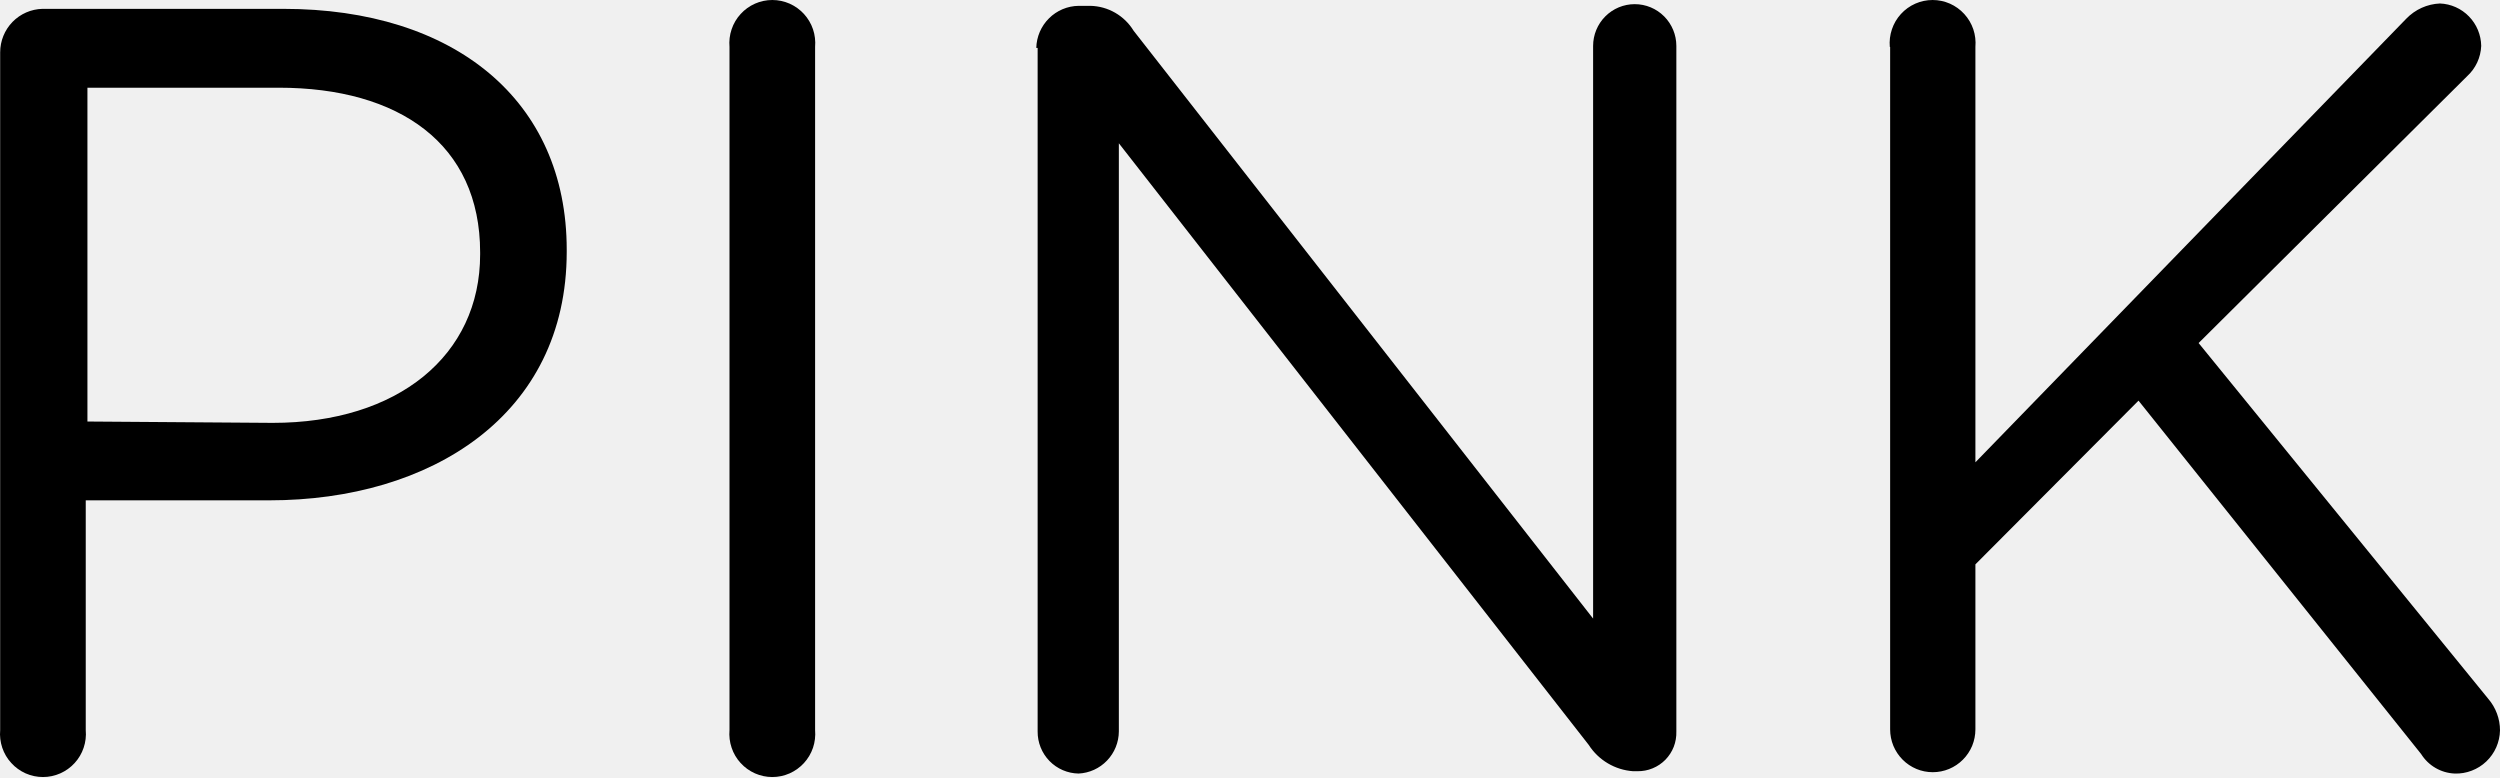
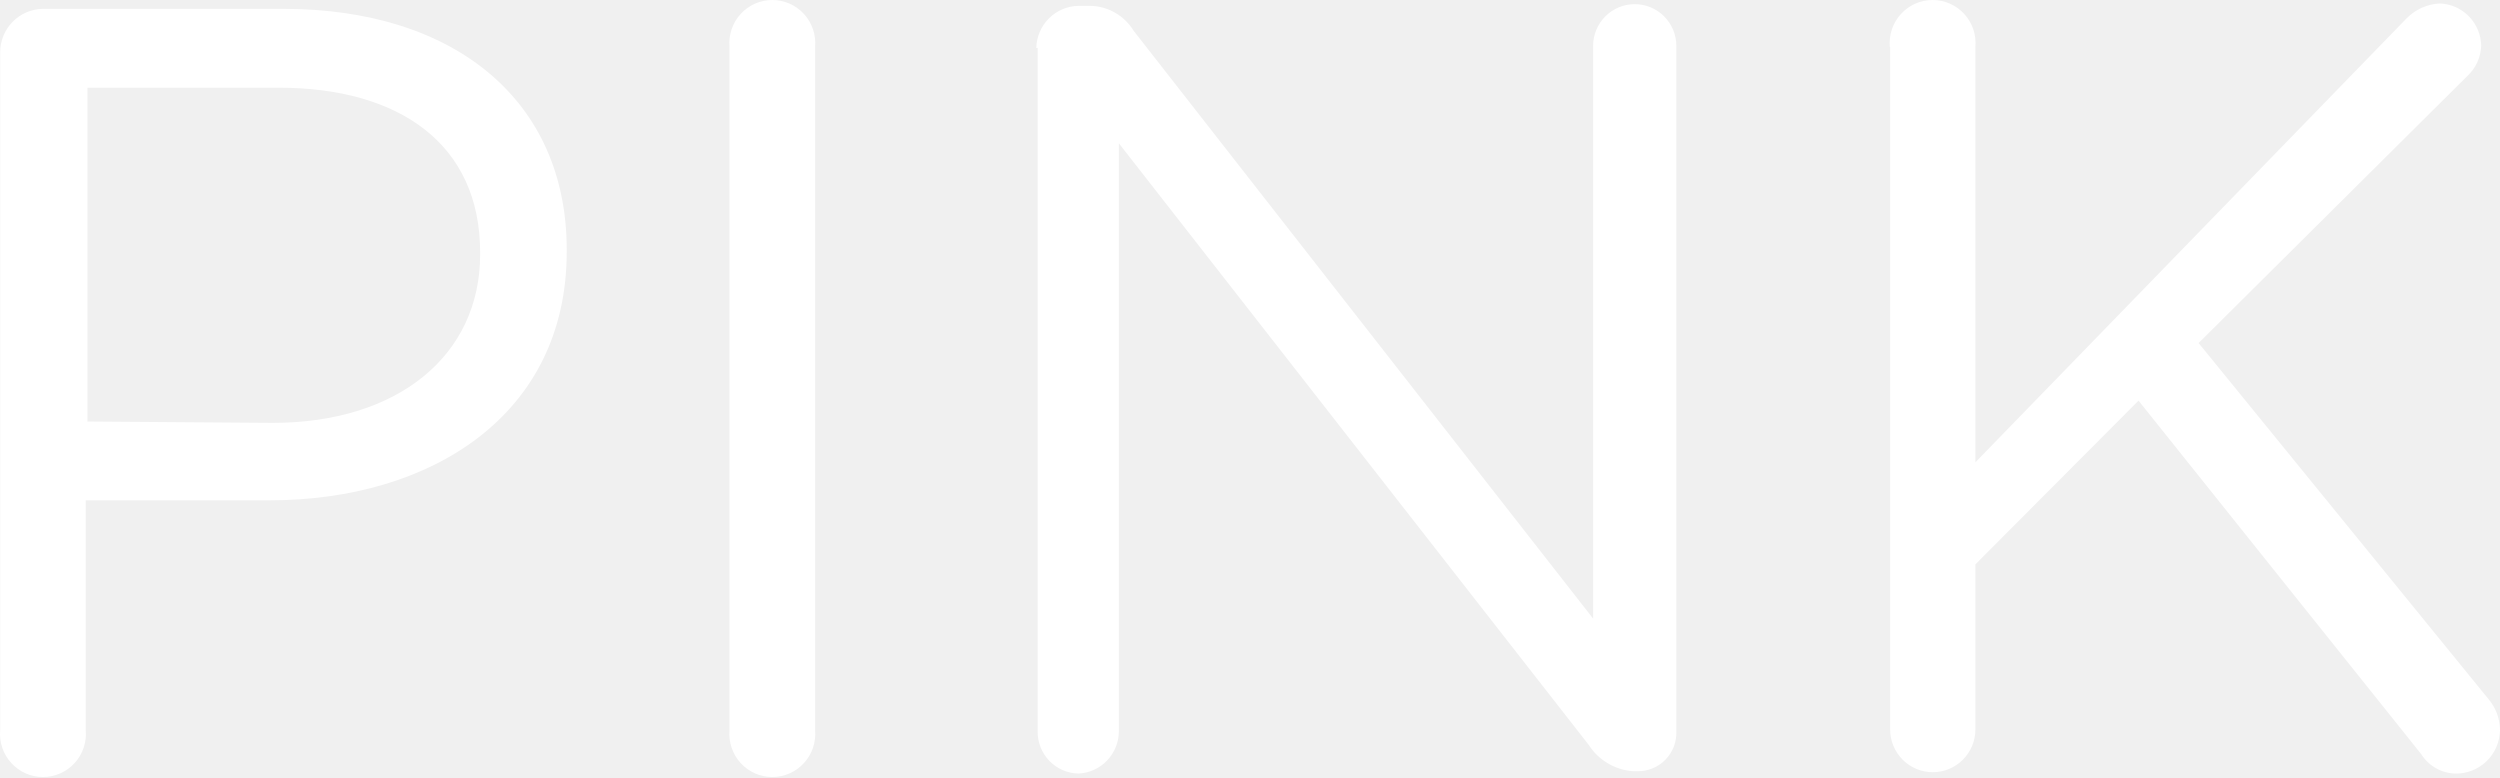
- <svg xmlns="http://www.w3.org/2000/svg" width="74" height="23" viewBox="0 0 74 23">
-   <path d="M0.005 1.549C0.005 1.213 0.136 0.89 0.37 0.649C0.604 0.409 0.922 0.27 1.257 0.262H8.39C13.447 0.262 16.775 2.965 16.775 7.392V7.452C16.775 12.298 12.742 14.81 7.973 14.81H2.538V21.611C2.554 21.787 2.533 21.965 2.476 22.133C2.42 22.301 2.329 22.455 2.21 22.585C2.091 22.716 1.946 22.82 1.784 22.892C1.623 22.963 1.448 23 1.272 23C1.095 23 0.921 22.963 0.759 22.892C0.598 22.82 0.453 22.716 0.334 22.585C0.214 22.455 0.124 22.301 0.067 22.133C0.011 21.965 -0.011 21.787 0.005 21.611V1.549ZM8.072 12.517C11.778 12.517 14.212 10.523 14.212 7.531V7.472C14.212 4.261 11.818 2.596 8.251 2.596H2.588V12.477L8.072 12.517Z" />
-   <path d="M21.593 1.389C21.578 1.213 21.599 1.035 21.656 0.867C21.712 0.699 21.803 0.545 21.922 0.415C22.041 0.284 22.186 0.18 22.348 0.108C22.509 0.037 22.684 0 22.86 0C23.037 0 23.211 0.037 23.373 0.108C23.534 0.18 23.679 0.284 23.798 0.415C23.917 0.545 24.008 0.699 24.065 0.867C24.121 1.035 24.142 1.213 24.127 1.389V21.611C24.142 21.787 24.121 21.965 24.065 22.133C24.008 22.301 23.917 22.455 23.798 22.585C23.679 22.716 23.534 22.82 23.373 22.892C23.211 22.963 23.037 23 22.86 23C22.684 23 22.509 22.963 22.348 22.892C22.186 22.82 22.041 22.716 21.922 22.585C21.803 22.455 21.712 22.301 21.656 22.133C21.599 21.965 21.578 21.787 21.593 21.611V1.389Z" />
-   <path d="M30.674 1.419C30.682 1.089 30.816 0.775 31.05 0.543C31.283 0.31 31.597 0.178 31.926 0.173H32.273C32.532 0.178 32.784 0.248 33.008 0.377C33.232 0.506 33.42 0.689 33.555 0.91L47.156 18.31V1.359C47.156 1.031 47.286 0.717 47.517 0.485C47.748 0.253 48.061 0.123 48.388 0.123C48.715 0.123 49.028 0.253 49.259 0.485C49.49 0.717 49.62 1.031 49.62 1.359V21.651C49.625 21.805 49.599 21.959 49.544 22.103C49.488 22.247 49.403 22.378 49.296 22.488C49.188 22.598 49.059 22.685 48.916 22.743C48.774 22.802 48.621 22.83 48.467 22.828H48.338C48.074 22.809 47.818 22.729 47.591 22.594C47.363 22.459 47.17 22.273 47.027 22.05L33.118 4.241V21.651C33.116 21.972 32.991 22.28 32.769 22.512C32.547 22.744 32.246 22.882 31.926 22.897C31.601 22.892 31.291 22.758 31.064 22.525C30.837 22.291 30.711 21.977 30.714 21.651V1.419H30.674Z" />
-   <path d="M55.938 1.389C55.923 1.213 55.944 1.035 56.001 0.867C56.057 0.699 56.148 0.545 56.267 0.415C56.386 0.284 56.531 0.18 56.693 0.108C56.854 0.037 57.029 0 57.205 0C57.382 0 57.556 0.037 57.718 0.108C57.879 0.18 58.024 0.284 58.143 0.415C58.262 0.545 58.353 0.699 58.41 0.867C58.466 1.035 58.487 1.213 58.472 1.389V13.684L71.228 0.551C71.49 0.28 71.846 0.119 72.222 0.103C72.547 0.115 72.855 0.253 73.082 0.487C73.309 0.72 73.439 1.033 73.444 1.359C73.437 1.529 73.396 1.696 73.325 1.85C73.253 2.004 73.152 2.142 73.026 2.257L65.079 10.154L73.652 20.684C73.876 20.944 74 21.277 74 21.621C73.996 21.793 73.958 21.963 73.889 22.121C73.819 22.279 73.719 22.421 73.594 22.54C73.47 22.658 73.323 22.751 73.162 22.812C73.002 22.874 72.831 22.903 72.659 22.897C72.459 22.889 72.264 22.832 72.091 22.731C71.918 22.631 71.772 22.489 71.665 22.319L63.3 11.859L58.472 16.705V21.591C58.472 21.757 58.439 21.922 58.376 22.076C58.312 22.229 58.219 22.369 58.102 22.486C57.985 22.604 57.846 22.697 57.693 22.761C57.54 22.825 57.376 22.857 57.21 22.857C57.044 22.857 56.88 22.825 56.727 22.761C56.574 22.697 56.435 22.604 56.318 22.486C56.201 22.369 56.108 22.229 56.044 22.076C55.981 21.922 55.948 21.757 55.948 21.591V1.389H55.938Z" />
+ <svg xmlns="http://www.w3.org/2000/svg" width="74" height="23" viewBox="0 0 74 23" fill="none">
+   <path d="M0.005 1.549C0.005 1.213 0.136 0.89 0.37 0.649C0.604 0.409 0.922 0.27 1.257 0.262H8.39C13.447 0.262 16.775 2.965 16.775 7.392V7.452C16.775 12.298 12.742 14.81 7.973 14.81H2.538V21.611C2.554 21.787 2.533 21.965 2.476 22.133C2.42 22.301 2.329 22.455 2.21 22.585C2.091 22.716 1.946 22.82 1.784 22.892C1.623 22.963 1.448 23 1.272 23C1.095 23 0.921 22.963 0.759 22.892C0.598 22.82 0.453 22.716 0.334 22.585C0.214 22.455 0.124 22.301 0.067 22.133C0.011 21.965 -0.011 21.787 0.005 21.611V1.549ZM8.072 12.517C11.778 12.517 14.212 10.523 14.212 7.531V7.472C14.212 4.261 11.818 2.596 8.251 2.596H2.588V12.477L8.072 12.517Z" fill="white" />
+   <path d="M21.593 1.389C21.578 1.213 21.599 1.035 21.656 0.867C21.712 0.699 21.803 0.545 21.922 0.415C22.041 0.284 22.186 0.18 22.348 0.108C22.509 0.037 22.684 0 22.86 0C23.037 0 23.211 0.037 23.373 0.108C23.534 0.18 23.679 0.284 23.798 0.415C23.917 0.545 24.008 0.699 24.065 0.867C24.121 1.035 24.142 1.213 24.127 1.389V21.611C24.142 21.787 24.121 21.965 24.065 22.133C24.008 22.301 23.917 22.455 23.798 22.585C23.679 22.716 23.534 22.82 23.373 22.892C23.211 22.963 23.037 23 22.86 23C22.684 23 22.509 22.963 22.348 22.892C22.186 22.82 22.041 22.716 21.922 22.585C21.803 22.455 21.712 22.301 21.656 22.133C21.599 21.965 21.578 21.787 21.593 21.611V1.389Z" fill="white" />
+   <path d="M30.674 1.419C30.682 1.089 30.816 0.775 31.05 0.543C31.283 0.31 31.597 0.178 31.926 0.173H32.273C32.532 0.178 32.784 0.248 33.008 0.377C33.232 0.506 33.42 0.689 33.555 0.91L47.156 18.31V1.359C47.156 1.031 47.286 0.717 47.517 0.485C47.748 0.253 48.061 0.123 48.388 0.123C48.715 0.123 49.028 0.253 49.259 0.485C49.49 0.717 49.62 1.031 49.62 1.359V21.651C49.625 21.805 49.599 21.959 49.544 22.103C49.488 22.247 49.403 22.378 49.296 22.488C49.188 22.598 49.059 22.685 48.916 22.743C48.774 22.802 48.621 22.83 48.467 22.828H48.338C48.074 22.809 47.818 22.729 47.591 22.594C47.363 22.459 47.17 22.273 47.027 22.05L33.118 4.241V21.651C33.116 21.972 32.991 22.28 32.769 22.512C32.547 22.744 32.246 22.882 31.926 22.897C31.601 22.892 31.291 22.758 31.064 22.525C30.837 22.291 30.711 21.977 30.714 21.651V1.419H30.674Z" fill="white" />
+   <path d="M55.938 1.389C55.923 1.213 55.944 1.035 56.001 0.867C56.057 0.699 56.148 0.545 56.267 0.415C56.386 0.284 56.531 0.18 56.693 0.108C56.854 0.037 57.029 0 57.205 0C57.382 0 57.556 0.037 57.718 0.108C57.879 0.18 58.024 0.284 58.143 0.415C58.262 0.545 58.353 0.699 58.41 0.867C58.466 1.035 58.487 1.213 58.472 1.389V13.684L71.228 0.551C71.49 0.28 71.846 0.119 72.222 0.103C72.547 0.115 72.855 0.253 73.082 0.487C73.309 0.72 73.439 1.033 73.444 1.359C73.437 1.529 73.396 1.696 73.325 1.85C73.253 2.004 73.152 2.142 73.026 2.257L65.079 10.154L73.652 20.684C73.876 20.944 74 21.277 74 21.621C73.996 21.793 73.958 21.963 73.889 22.121C73.819 22.279 73.719 22.421 73.594 22.54C73.47 22.658 73.323 22.751 73.162 22.812C73.002 22.874 72.831 22.903 72.659 22.897C72.459 22.889 72.264 22.832 72.091 22.731C71.918 22.631 71.772 22.489 71.665 22.319L63.3 11.859L58.472 16.705V21.591C58.472 21.757 58.439 21.922 58.376 22.076C58.312 22.229 58.219 22.369 58.102 22.486C57.985 22.604 57.846 22.697 57.693 22.761C57.54 22.825 57.376 22.857 57.21 22.857C57.044 22.857 56.88 22.825 56.727 22.761C56.574 22.697 56.435 22.604 56.318 22.486C56.201 22.369 56.108 22.229 56.044 22.076C55.981 21.922 55.948 21.757 55.948 21.591V1.389H55.938Z" fill="white" />
</svg>
